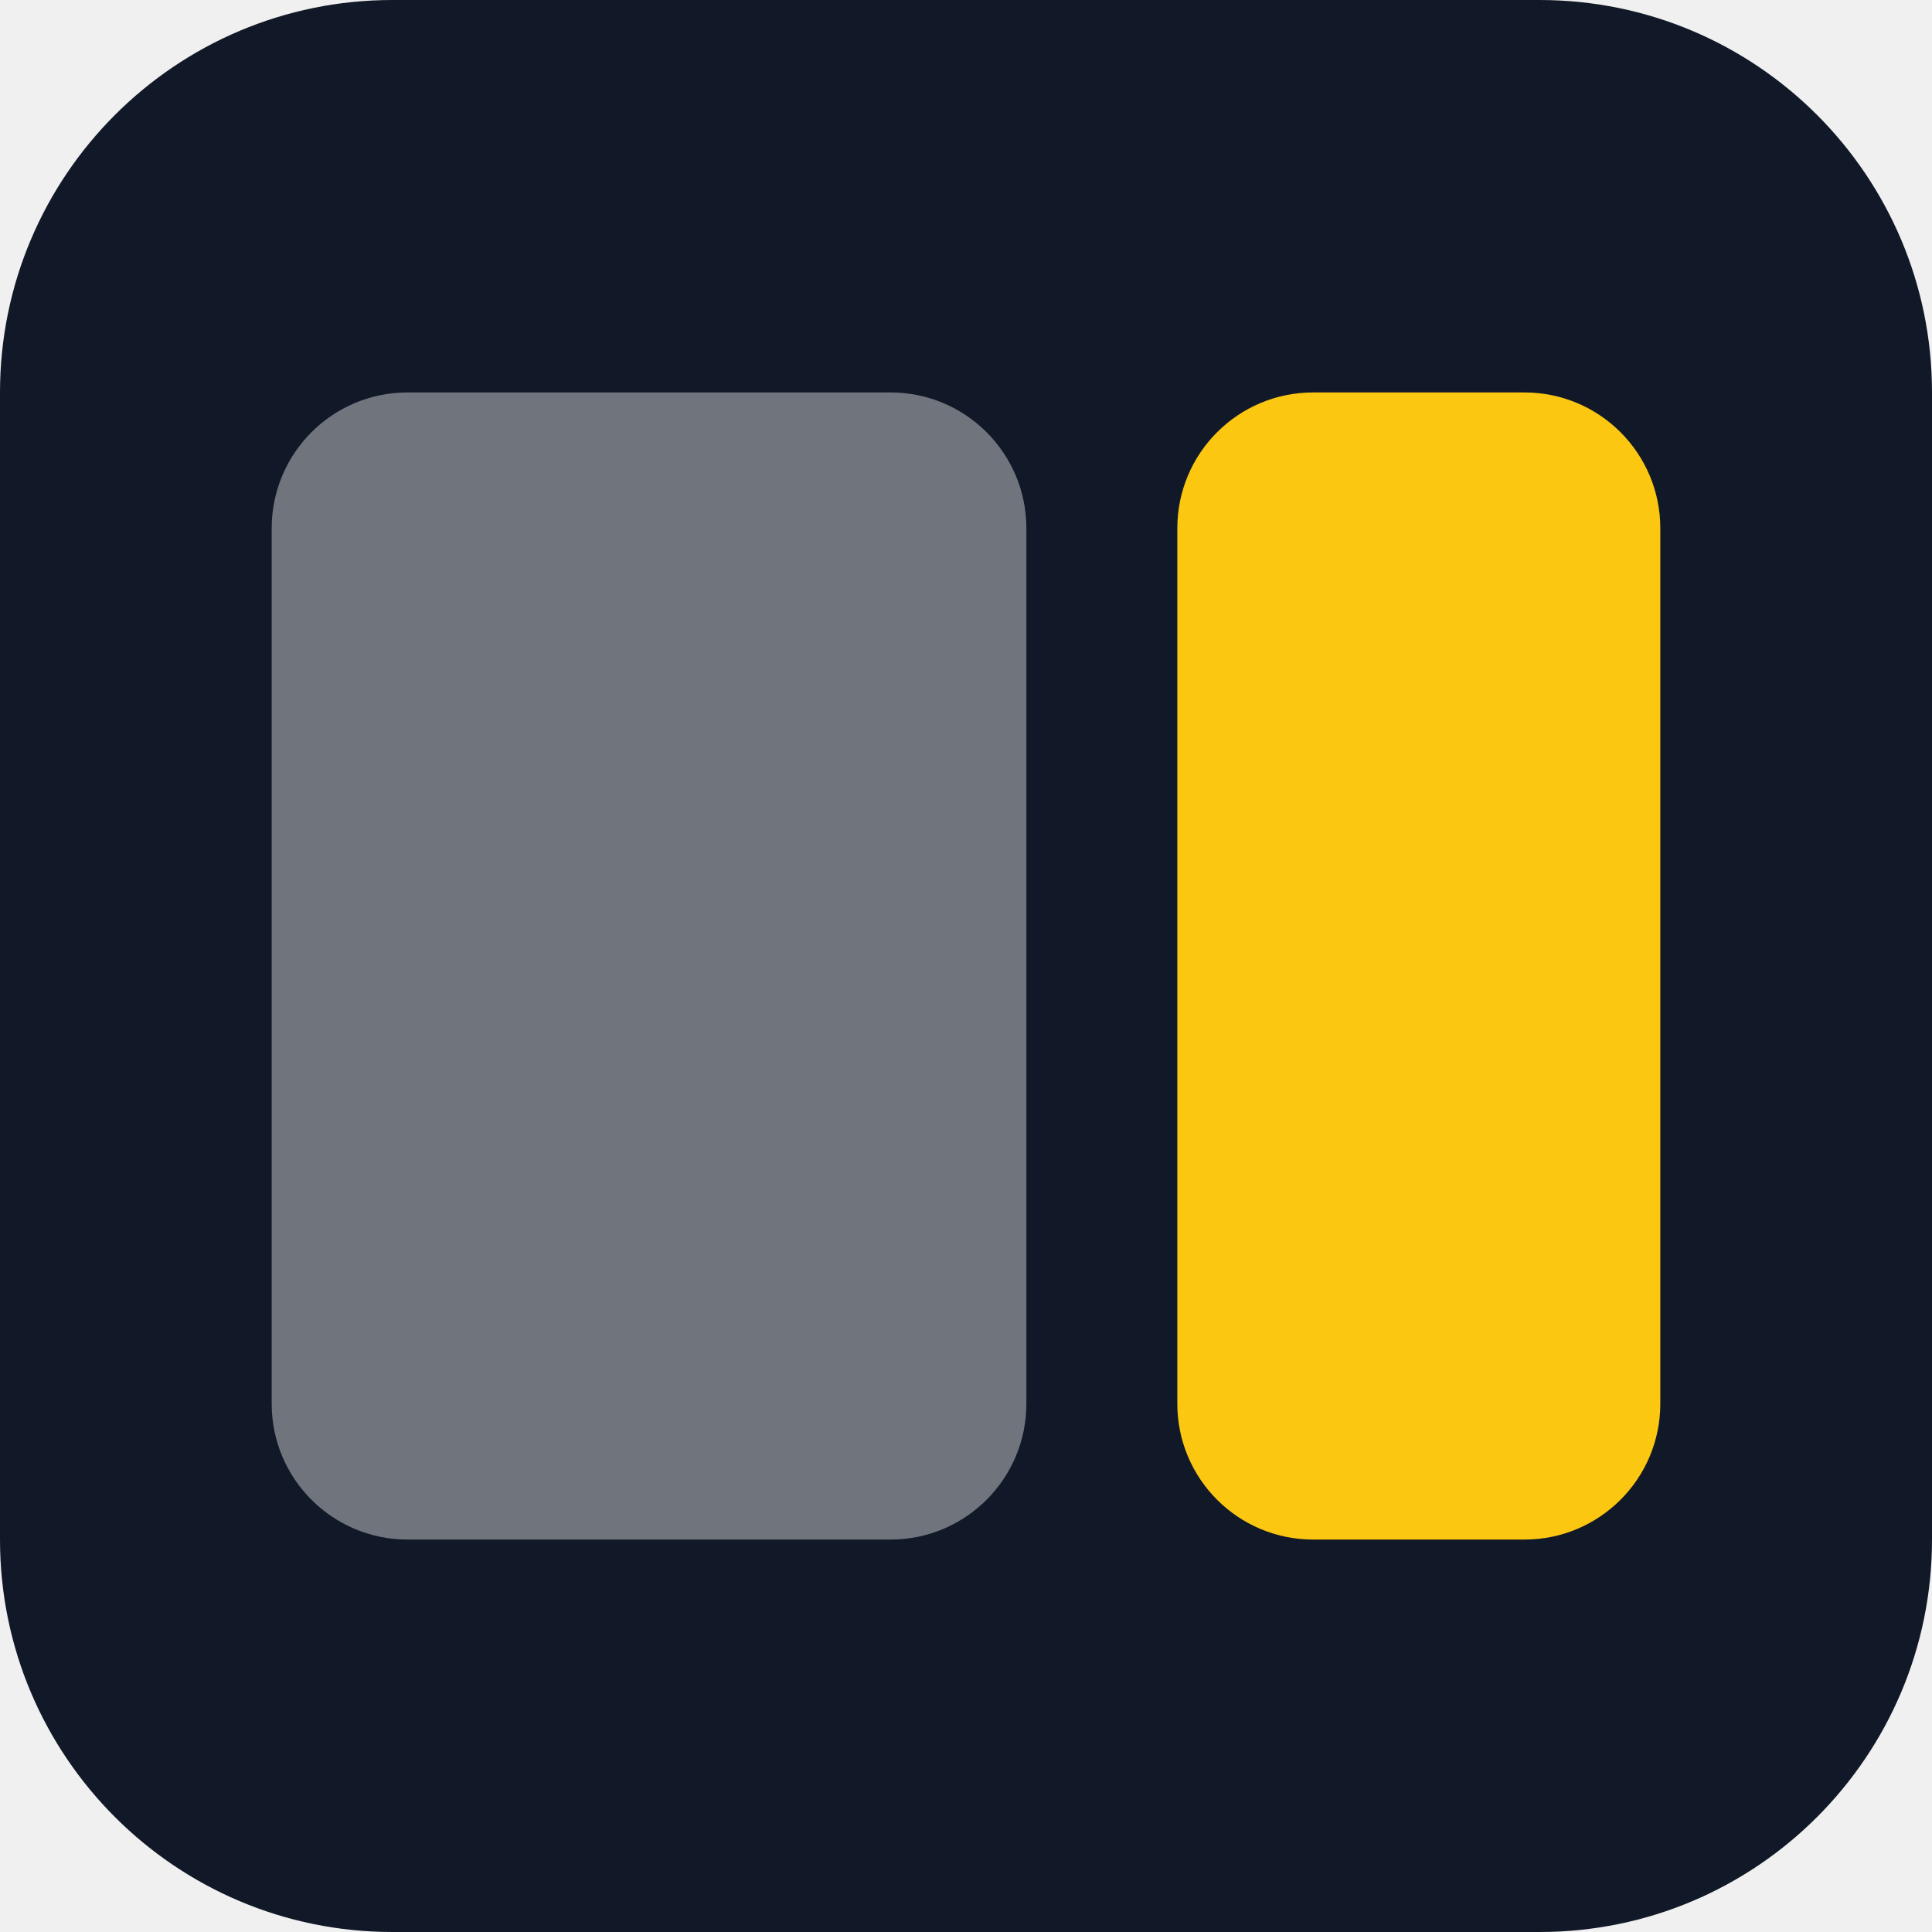
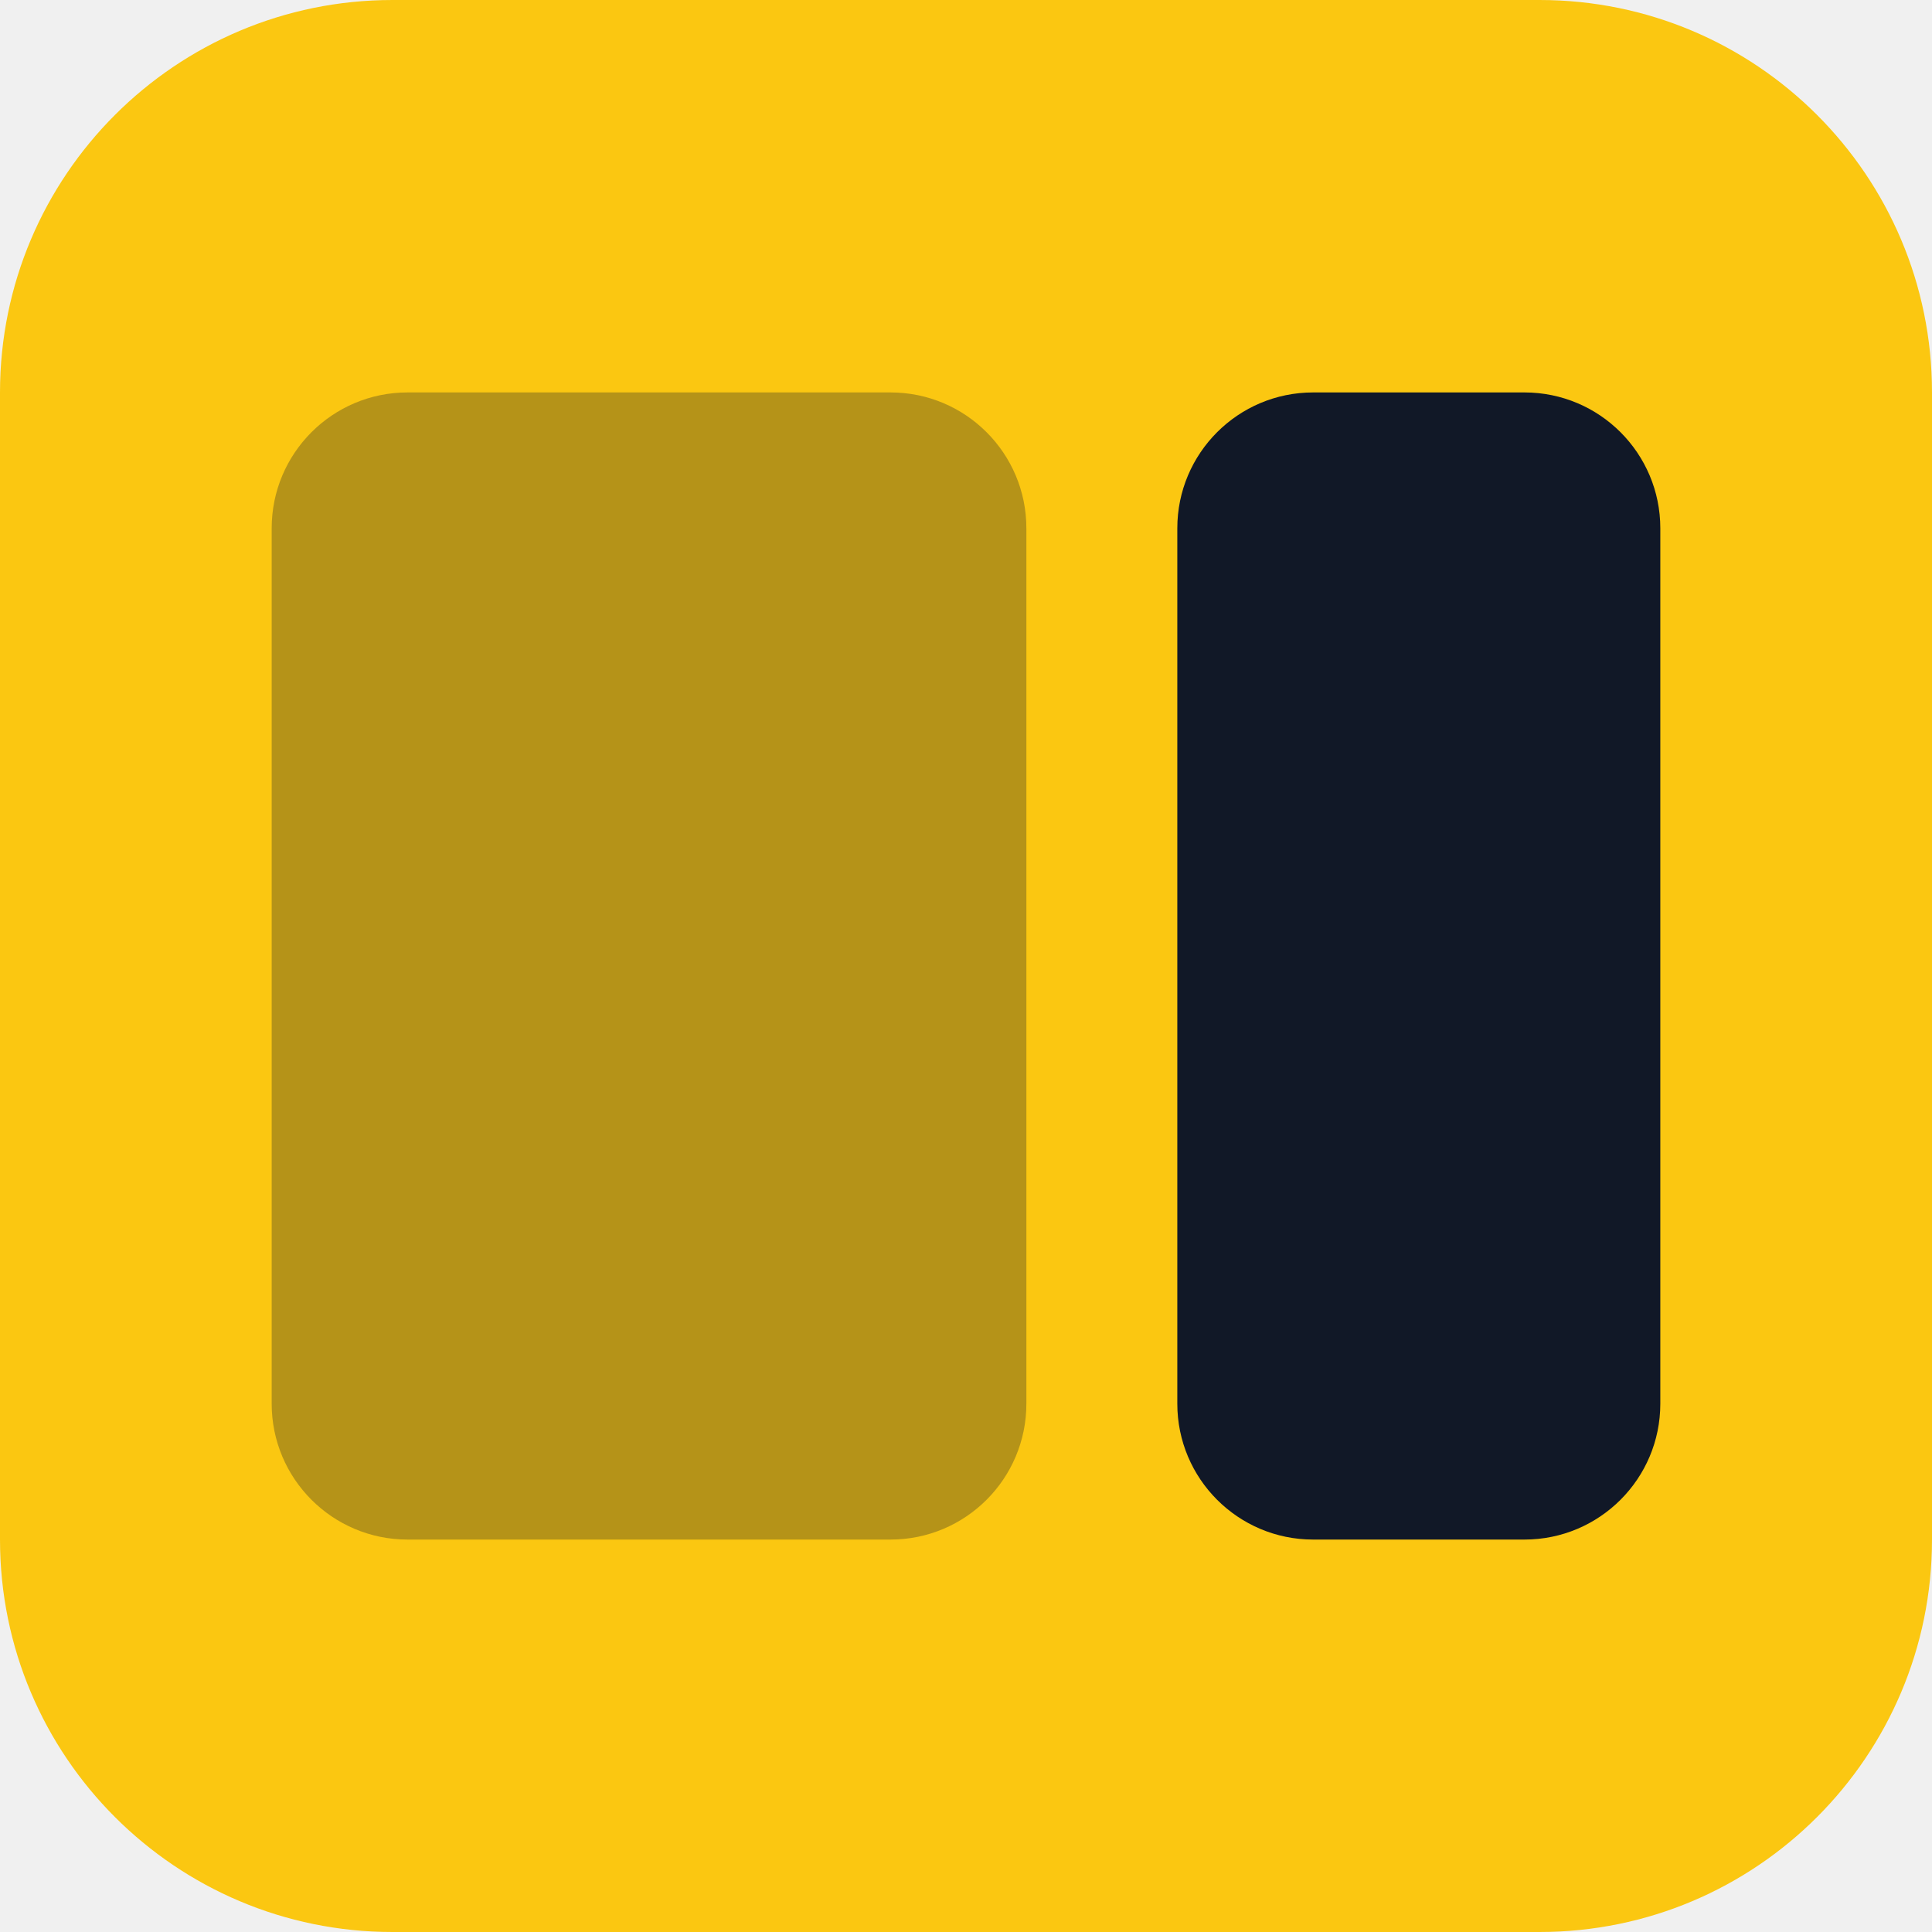
<svg xmlns="http://www.w3.org/2000/svg" viewBox="0 0 128 128">
-   <rect width="128" height="128" rx="26" fill="#111827" />
-   <rect x="18" y="26" width="50" height="76" rx="9" fill="#ffffff" opacity="0.40" />
-   <rect x="78" y="26" width="32" height="76" rx="9" fill="#FBC711" />
+   <rect width="128" height="128" rx="26" fill="#FBC711" />
+   <rect x="18" y="26" width="50" height="76" rx="9" fill="#111827" opacity="0.30" />
+   <rect x="78" y="26" width="32" height="76" rx="9" fill="#111827" />
</svg>
